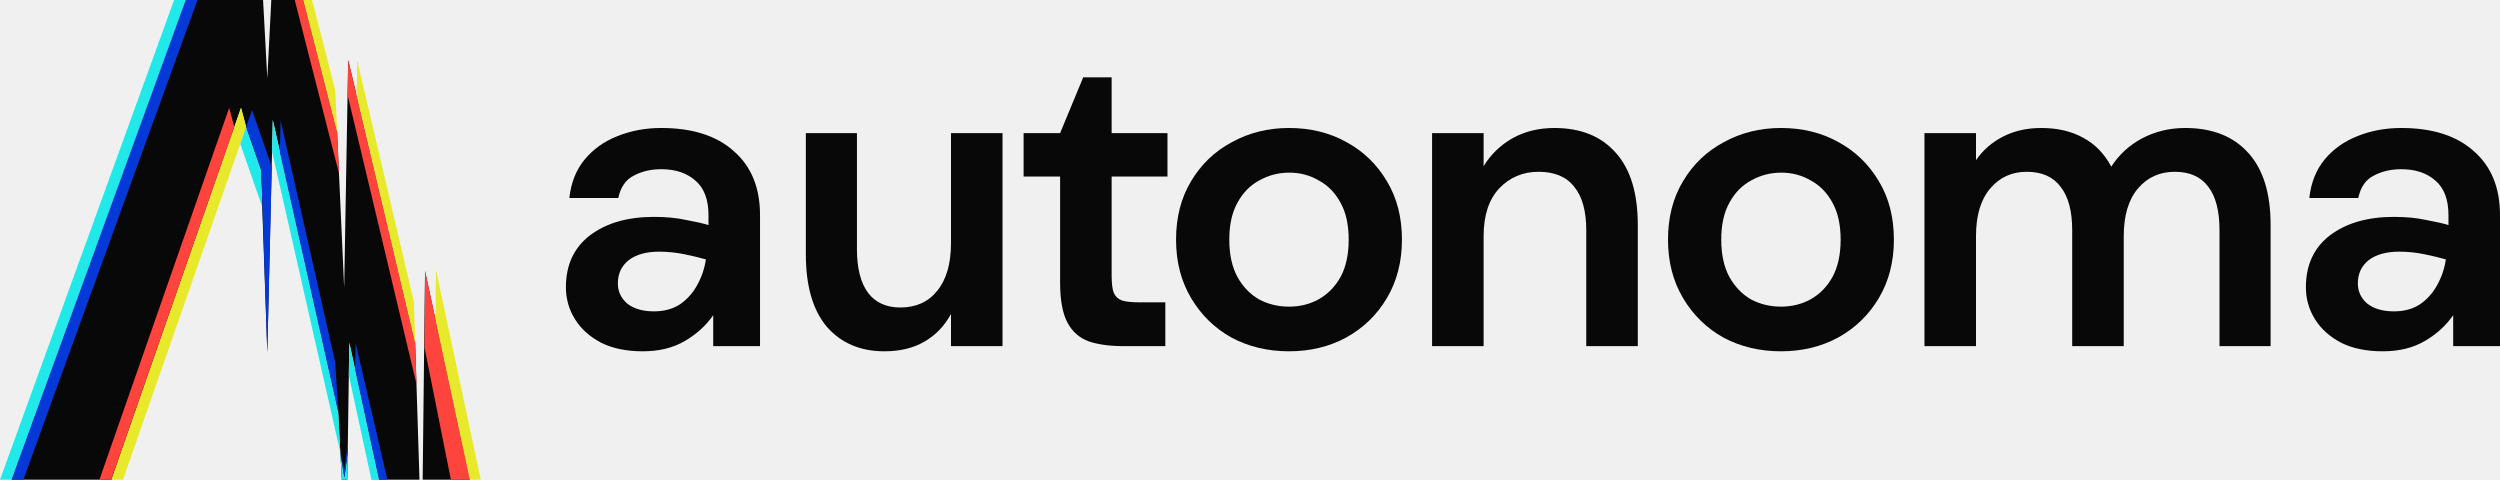
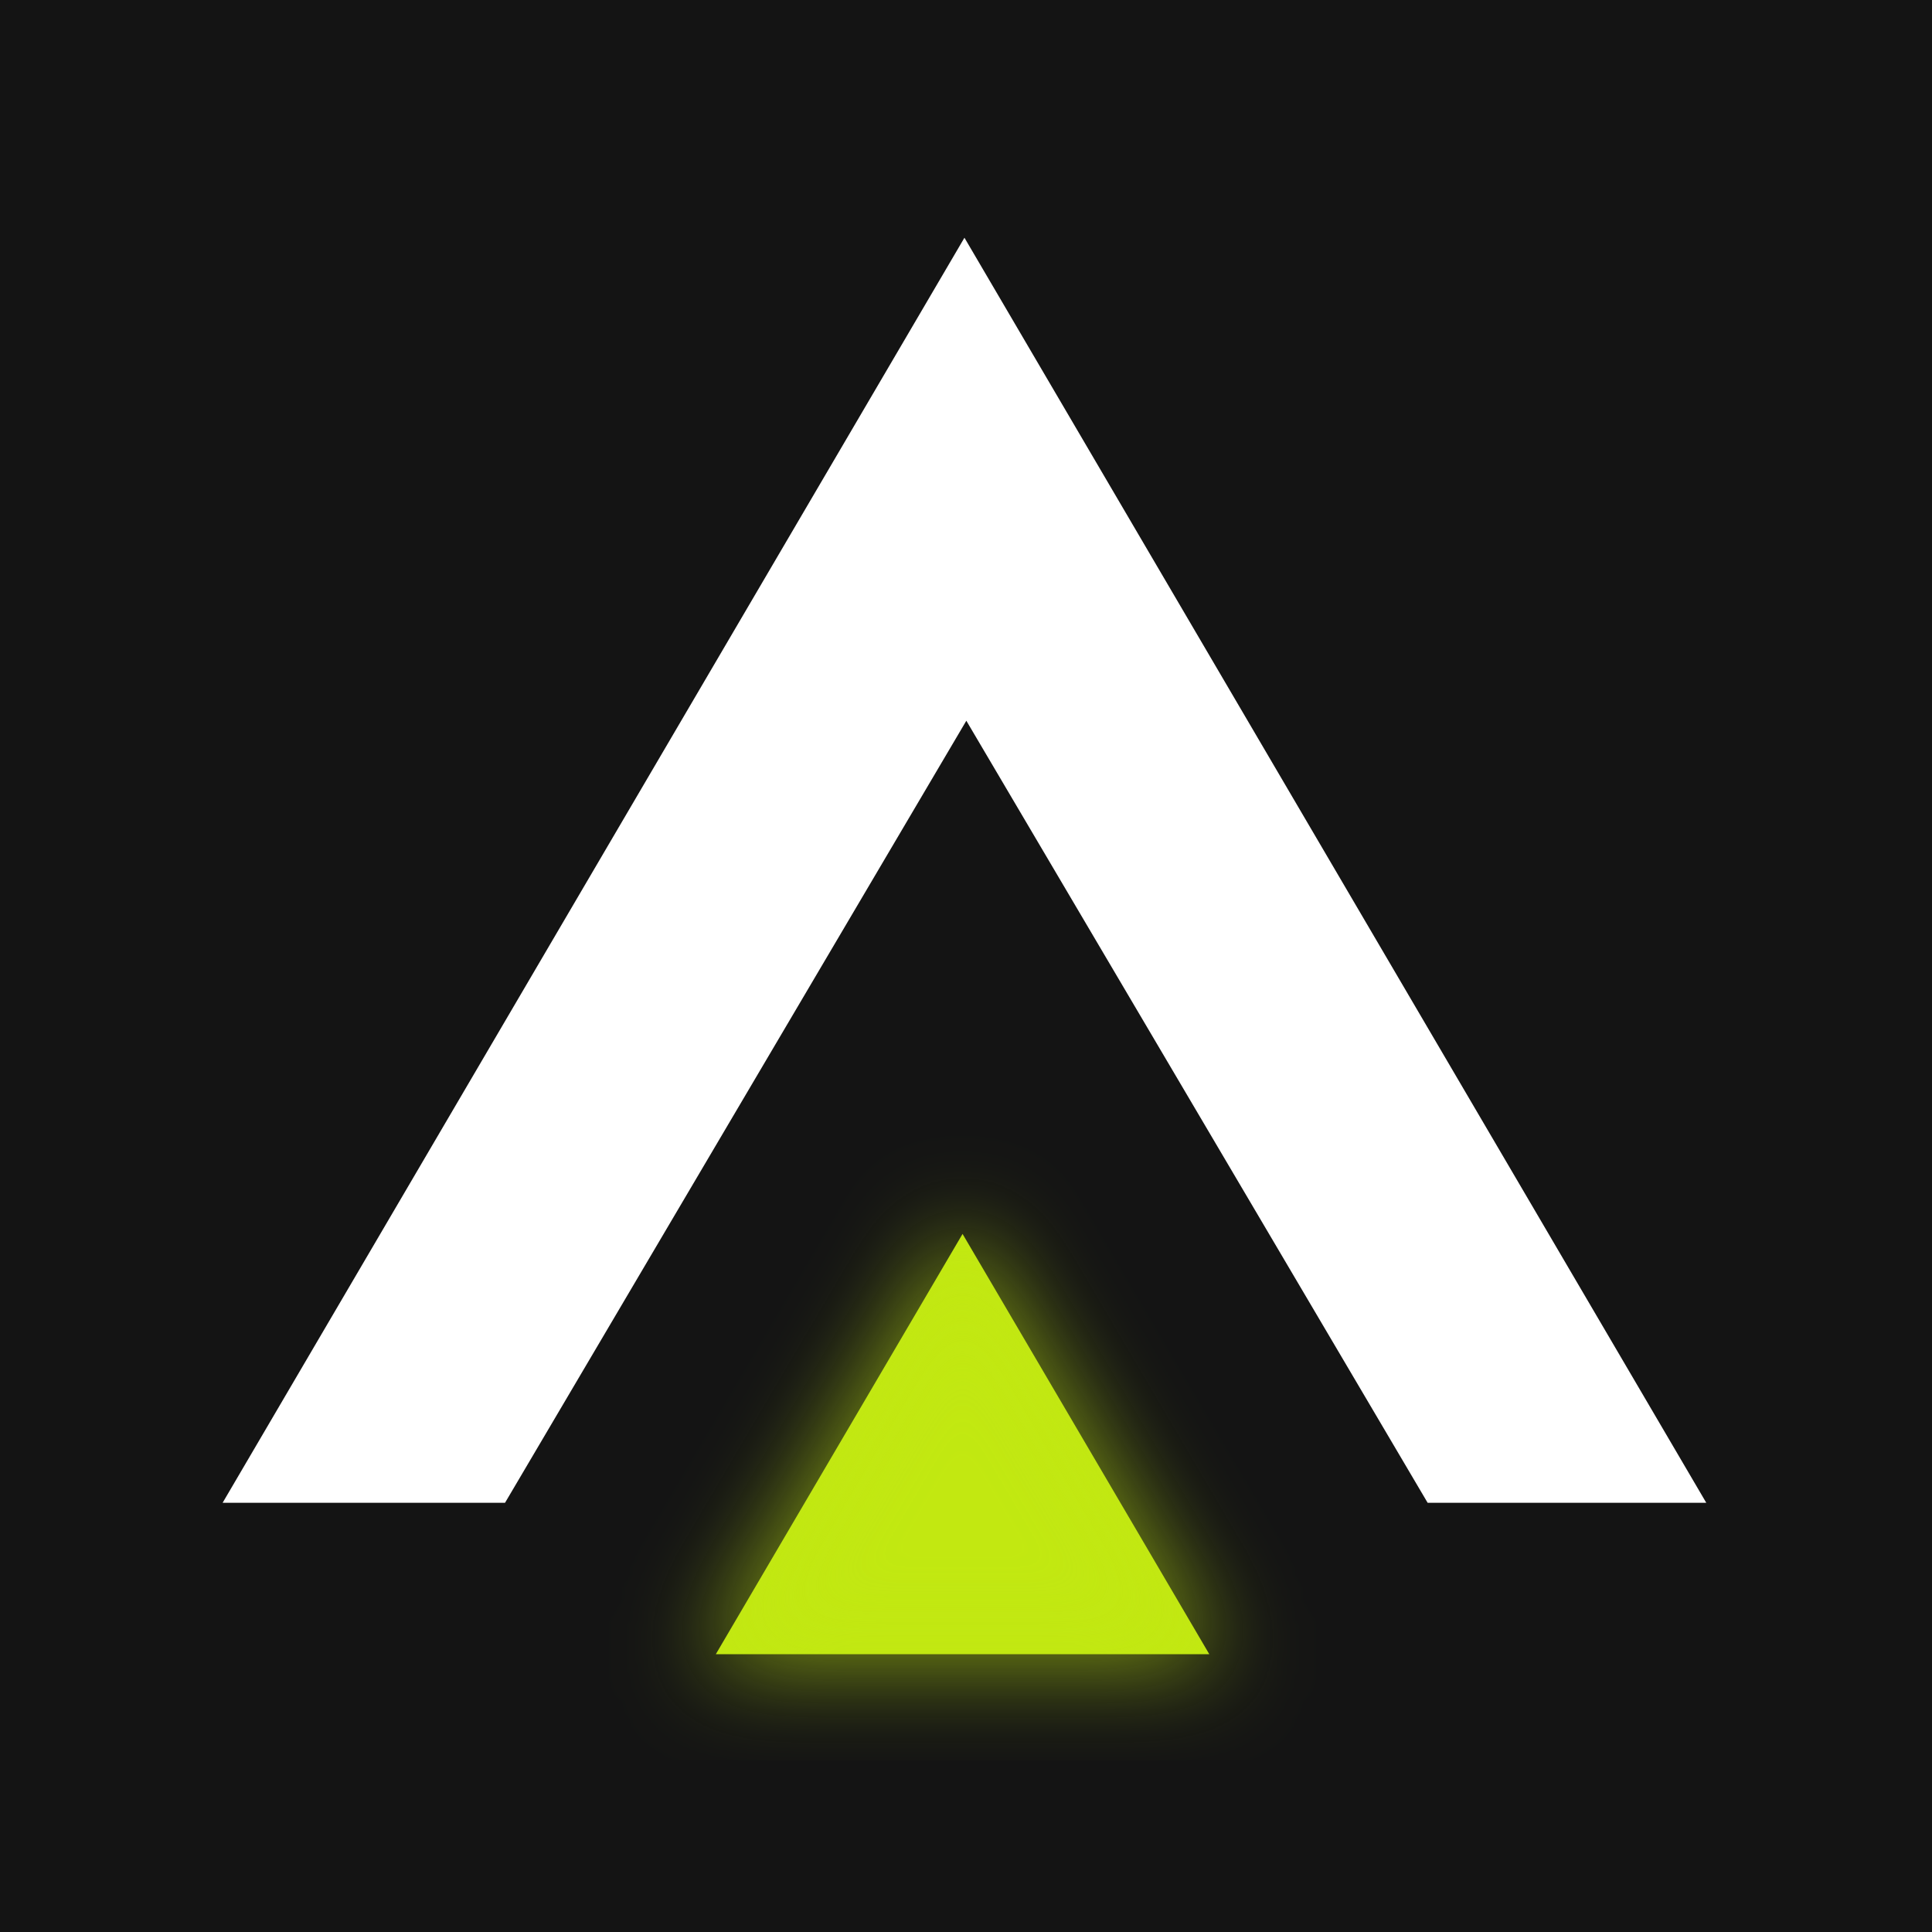
- <svg xmlns="http://www.w3.org/2000/svg" width="698" height="134" viewBox="0 0 698 134" fill="none">
-   <path d="M665.266 98.084C660.709 98.084 656.832 97.284 653.635 95.686C650.437 94.007 647.999 91.809 646.321 89.091C644.642 86.373 643.802 83.415 643.802 80.218C643.802 73.983 646.041 69.146 650.517 65.709C655.074 62.272 661.029 60.553 668.383 60.553C671.741 60.553 674.698 60.833 677.256 61.392C679.894 61.872 682.013 62.352 683.611 62.831V60.074C683.611 55.677 682.372 52.439 679.894 50.361C677.496 48.283 674.339 47.243 670.422 47.243C667.544 47.243 664.986 47.843 662.748 49.042C660.509 50.161 659.071 52.24 658.431 55.277H644.762C645.241 50.961 646.68 47.363 649.078 44.486C651.476 41.608 654.514 39.45 658.191 38.011C661.948 36.492 666.025 35.733 670.422 35.733C679.135 35.733 685.889 37.891 690.686 42.208C695.562 46.444 698 52.4 698 60.074V74.582V96.645H684.93C684.93 96.645 684.93 88.559 684.93 88.011C682.932 90.889 680.294 93.287 677.016 95.206C673.739 97.124 669.822 98.084 665.266 98.084ZM668.383 86.932C671.181 86.932 673.579 86.293 675.578 85.014C677.576 83.655 679.175 81.896 680.374 79.738C681.653 77.5 682.492 75.062 682.892 72.424C681.213 71.944 679.215 71.465 676.897 70.985C674.578 70.505 672.22 70.266 669.822 70.266C666.225 70.266 663.387 71.065 661.309 72.664C659.31 74.262 658.311 76.421 658.311 79.138C658.311 81.377 659.19 83.255 660.949 84.774C662.788 86.213 665.266 86.932 668.383 86.932Z" fill="#080808" />
-   <path d="M537.31 96.645V37.171H551.699V44.725C553.618 41.928 556.136 39.729 559.253 38.131C562.371 36.532 565.928 35.733 569.925 35.733C574.481 35.733 578.398 36.652 581.676 38.49C584.953 40.249 587.551 42.927 589.47 46.524C591.628 43.167 594.506 40.529 598.103 38.61C601.78 36.692 605.777 35.733 610.093 35.733C617.687 35.733 623.563 38.051 627.72 42.687C631.876 47.243 633.955 53.958 633.955 62.831V96.645H619.686V64.27C619.686 58.914 618.647 54.877 616.568 52.16C614.49 49.362 611.372 47.963 607.216 47.963C602.979 47.963 599.542 49.522 596.904 52.639C594.266 55.757 592.947 60.193 592.947 65.949V96.645H578.558V64.27C578.558 58.914 577.479 54.877 575.321 52.16C573.242 49.362 570.085 47.963 565.848 47.963C561.691 47.963 558.294 49.522 555.656 52.639C553.018 55.757 551.699 60.193 551.699 65.949V96.645H537.31Z" fill="#080808" />
-   <path d="M497.24 98.084C491.325 98.084 485.969 96.805 481.173 94.247C476.457 91.609 472.699 87.932 469.902 83.215C467.104 78.499 465.705 73.063 465.705 66.908C465.705 60.673 467.104 55.237 469.902 50.601C472.699 45.885 476.496 42.247 481.293 39.689C486.089 37.051 491.405 35.733 497.24 35.733C503.236 35.733 508.591 37.051 513.308 39.689C518.024 42.247 521.781 45.885 524.579 50.601C527.377 55.237 528.775 60.673 528.775 66.908C528.775 73.063 527.377 78.499 524.579 83.215C521.781 87.932 517.984 91.609 513.188 94.247C508.471 96.805 503.156 98.084 497.24 98.084ZM497.24 85.613C500.278 85.613 503.036 84.934 505.514 83.575C508.072 82.136 510.11 80.058 511.629 77.34C513.148 74.542 513.907 71.065 513.907 66.908C513.907 62.751 513.148 59.314 511.629 56.596C510.11 53.798 508.072 51.72 505.514 50.361C503.036 48.922 500.318 48.203 497.36 48.203C494.323 48.203 491.525 48.922 488.967 50.361C486.409 51.72 484.37 53.798 482.851 56.596C481.333 59.314 480.573 62.751 480.573 66.908C480.573 71.065 481.333 74.542 482.851 77.34C484.37 80.058 486.369 82.136 488.847 83.575C491.405 84.934 494.203 85.613 497.24 85.613Z" fill="#080808" />
-   <path d="M399.837 96.645V37.171H414.225V46.404C416.224 43.127 418.902 40.529 422.259 38.61C425.696 36.692 429.613 35.733 434.01 35.733C441.364 35.733 447.08 38.051 451.156 42.687C455.233 47.243 457.272 53.958 457.272 62.831V96.645H442.883V64.27C442.883 58.914 441.764 54.877 439.526 52.16C437.367 49.362 434.05 47.963 429.573 47.963C425.177 47.963 421.5 49.522 418.542 52.639C415.664 55.757 414.225 60.193 414.225 65.949V96.645H399.837Z" fill="#080808" />
-   <path d="M359.887 98.084C353.972 98.084 348.616 96.805 343.82 94.247C339.103 91.609 335.346 87.932 332.549 83.215C329.751 78.499 328.352 73.063 328.352 66.908C328.352 60.673 329.751 55.237 332.549 50.601C335.346 45.885 339.143 42.247 343.94 39.689C348.736 37.051 354.052 35.733 359.887 35.733C365.882 35.733 371.238 37.051 375.954 39.689C380.671 42.247 384.428 45.885 387.226 50.601C390.023 55.237 391.422 60.673 391.422 66.908C391.422 73.063 390.023 78.499 387.226 83.215C384.428 87.932 380.631 91.609 375.835 94.247C371.118 96.805 365.802 98.084 359.887 98.084ZM359.887 85.613C362.925 85.613 365.683 84.934 368.161 83.575C370.719 82.136 372.757 80.058 374.276 77.34C375.795 74.542 376.554 71.065 376.554 66.908C376.554 62.751 375.795 59.314 374.276 56.596C372.757 53.798 370.719 51.72 368.161 50.361C365.683 48.922 362.965 48.203 360.007 48.203C356.969 48.203 354.172 48.922 351.614 50.361C349.056 51.72 347.017 53.798 345.498 56.596C343.98 59.314 343.22 62.751 343.22 66.908C343.22 71.065 343.98 74.542 345.498 77.34C347.017 80.058 349.016 82.136 351.494 83.575C354.052 84.934 356.849 85.613 359.887 85.613Z" fill="#080808" />
-   <path d="M313.728 96.645C309.892 96.645 306.654 96.205 304.016 95.326C301.378 94.367 299.38 92.608 298.021 90.05C296.662 87.492 295.982 83.775 295.982 78.899V49.282H285.79V37.171H295.982L302.435 21.584H310.371V37.171H325.959V49.282H310.371V76.98C310.371 79.138 310.571 80.737 310.971 81.776C311.45 82.816 312.25 83.535 313.369 83.935C314.488 84.254 316.127 84.414 318.285 84.414H325.359V96.645H313.728Z" fill="#080808" />
-   <path d="M246.931 98.084C240.216 98.084 234.86 95.806 230.863 91.249C226.946 86.613 224.988 79.858 224.988 70.985V37.172H239.257V69.546C239.257 74.902 240.296 78.979 242.374 81.777C244.453 84.495 247.45 85.853 251.367 85.853C255.764 85.853 259.201 84.295 261.679 81.177C264.237 78.059 265.516 73.623 265.516 67.868V37.172H279.905V96.645H265.516V87.652C263.757 90.929 261.319 93.487 258.202 95.326C255.084 97.165 251.327 98.084 246.931 98.084Z" fill="#080808" />
-   <path d="M179.463 98.084C174.907 98.084 171.03 97.284 167.832 95.686C164.635 94.007 162.197 91.809 160.518 89.091C158.839 86.373 158 83.415 158 80.218C158 73.983 160.238 69.146 164.715 65.709C169.271 62.272 175.226 60.553 182.581 60.553C185.938 60.553 188.896 60.833 191.454 61.392C194.092 61.872 196.21 62.352 197.809 62.831V60.074C197.809 55.677 196.57 52.439 194.092 50.361C191.694 48.283 188.536 47.243 184.619 47.243C181.741 47.243 179.183 47.843 176.945 49.042C174.707 50.161 173.268 52.24 172.629 55.277H158.959C159.439 50.961 160.878 47.363 163.276 44.486C165.674 41.608 168.712 39.45 172.389 38.011C176.146 36.492 180.223 35.733 184.619 35.733C193.332 35.733 200.087 37.891 204.883 42.208C209.759 46.444 212.198 52.4 212.198 60.074V74.582V96.645H199.128C199.128 96.645 199.128 88.559 199.128 88.011C197.129 90.889 194.491 93.287 191.214 95.206C187.937 97.124 184.02 98.084 179.463 98.084ZM182.581 86.932C185.379 86.932 187.777 86.293 189.775 85.014C191.774 83.655 193.372 81.896 194.571 79.738C195.85 77.5 196.69 75.062 197.089 72.424C195.411 71.944 193.412 71.465 191.094 70.985C188.776 70.505 186.418 70.266 184.02 70.266C180.422 70.266 177.585 71.065 175.506 72.664C173.508 74.262 172.509 76.421 172.509 79.138C172.509 81.377 173.388 83.255 175.147 84.774C176.985 86.213 179.463 86.932 182.581 86.932Z" fill="#080808" />
-   <path d="M31.268 133.923H3.235L52.074 0H73.45L74.632 21.901L75.747 0H84.706L94.123 36.903L96.094 80.376L97.213 16.726L115.914 95.706L117.119 133.923H105.84L97.518 95.706L96.97 133.923H95.437L94.395 114.998L76.165 33.508L74.632 98.444L72.989 51.467L67.295 30.113L31.268 133.923Z" fill="#080808" />
-   <path d="M131.218 133.923H118.01L118.667 75.67L131.218 133.923Z" fill="#080808" />
-   <path d="M3.291 133.923H0L48.611 0H51.903L3.291 133.923Z" fill="#21E9EA" />
-   <path d="M6.527 133.923H3.235L51.847 0H55.138L6.527 133.923Z" fill="#0439D7" />
-   <path d="M34.347 133.922H31.056L67.291 30.098L68.722 35.447L34.347 133.922Z" fill="#E9E92B" />
-   <path d="M68.721 35.443L67.082 40.163L73.208 57.718L72.921 47.479L68.721 35.443Z" fill="#21E9EA" />
-   <path d="M94.449 115.066L76.166 33.529L75.975 42.396L94.996 126.211L95.437 133.923H96.965L97.08 126.378L96.16 133.368L94.996 126.211L94.449 115.066Z" fill="#21E9EA" />
-   <path d="M97.521 95.643L97.386 104.762L103.717 134H105.826L97.521 95.643Z" fill="#21E9EA" />
-   <path d="M93.592 101.18L78.335 33.64L78.144 42.508L94.441 115.085L95.023 126.391L96.148 133.375L97.081 126.391L97.081 124.166L96.148 130.967L95.023 126.391L94.441 115.085L93.592 101.18Z" fill="#0439D7" />
-   <path d="M99.29 95.763L99.118 103.036L105.82 133.904H108.15L99.29 95.763Z" fill="#0439D7" />
-   <path d="M70.355 30.724L68.716 35.444L72.936 47.537L74.627 98.329L75.886 46.615L72.936 38.12L70.355 30.724Z" fill="#0439D7" />
-   <path d="M31.049 133.922H27.757L63.992 30.098L65.424 35.447L31.049 133.922Z" fill="#FF433D" />
-   <path d="M84.707 0H82.29L94.656 48.431L94.129 36.871L84.707 0Z" fill="#FF433D" />
-   <path d="M97.049 26.535L116.284 107.255L115.906 95.714L97.211 16.754L97.049 26.535Z" fill="#FF433D" />
-   <path d="M118.693 75.721L118.522 97.019L125.89 133.923H131.218L118.693 75.721Z" fill="#FF433D" />
-   <path d="M121.721 75.332L121.571 88.908L122.502 93.422L131.174 133.904H134.233L121.721 75.332Z" fill="#E9E92B" />
-   <path d="M99.572 26.637L115.938 95.849L115.56 84.308L99.734 16.856L99.572 26.637Z" fill="#E9E92B" />
-   <path d="M87.12 0H84.704L94.148 36.928L93.594 25.148L87.12 0Z" fill="#E9E92B" />
+ <svg xmlns="http://www.w3.org/2000/svg" width="512" height="512" viewBox="0 0 512 512" fill="none">
+   <rect width="512" height="512" fill="#141414" />
+   <path d="M452.176 398.25H378.336L256.088 191L133.84 398.25H59L255.588 63L452.176 398.25Z" fill="white" />
+   <path d="M255.088 327L320.473 438.375H189.703L255.088 327Z" fill="#C2E812" />
+   <g filter="url(#filter0_f_504_125)">
+     <path d="M255.088 323L324.803 441.5H185.373L255.088 323Z" fill="#C2E812" fill-opacity="0.6" />
+   </g>
+   <defs>
+     <filter id="filter0_f_504_125" x="160.373" y="298" width="189.43" height="168.5" filterUnits="userSpaceOnUse" color-interpolation-filters="sRGB">
+       <feFlood flood-opacity="0" result="BackgroundImageFix" />
+       <feBlend mode="normal" in="SourceGraphic" in2="BackgroundImageFix" result="shape" />
+       <feGaussianBlur stdDeviation="12.5" result="effect1_foregroundBlur_504_125" />
+     </filter>
+   </defs>
</svg>
